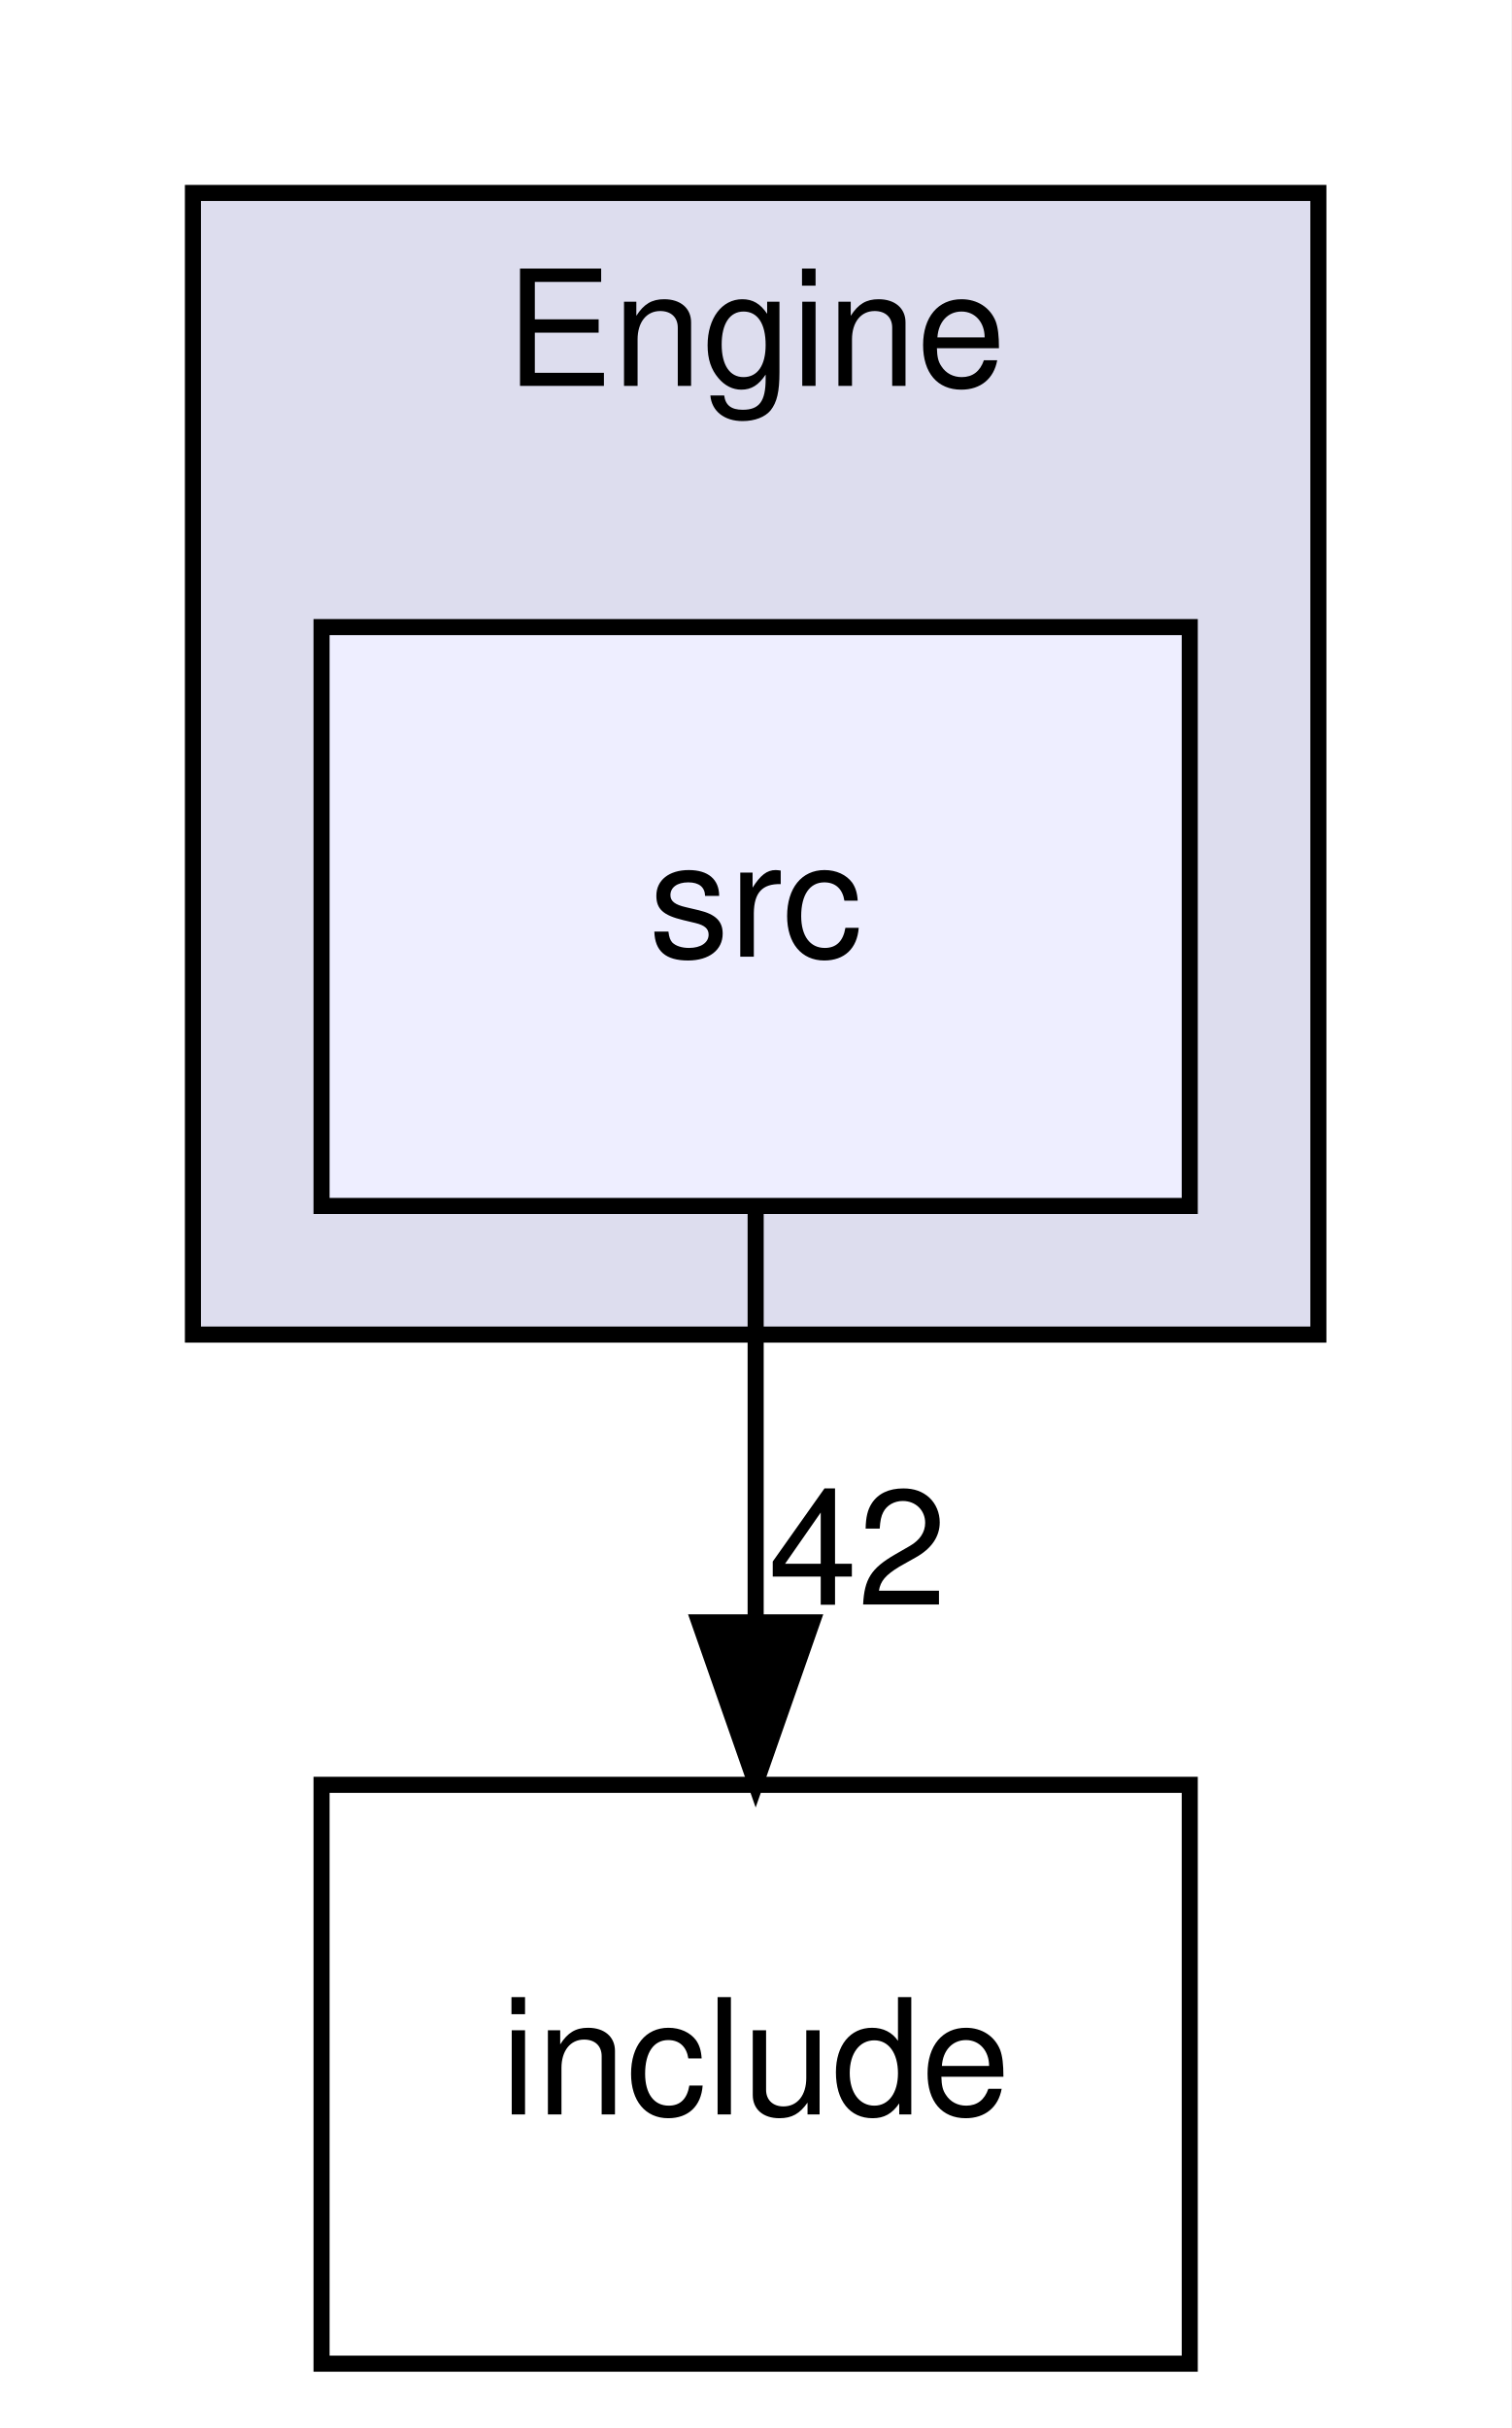
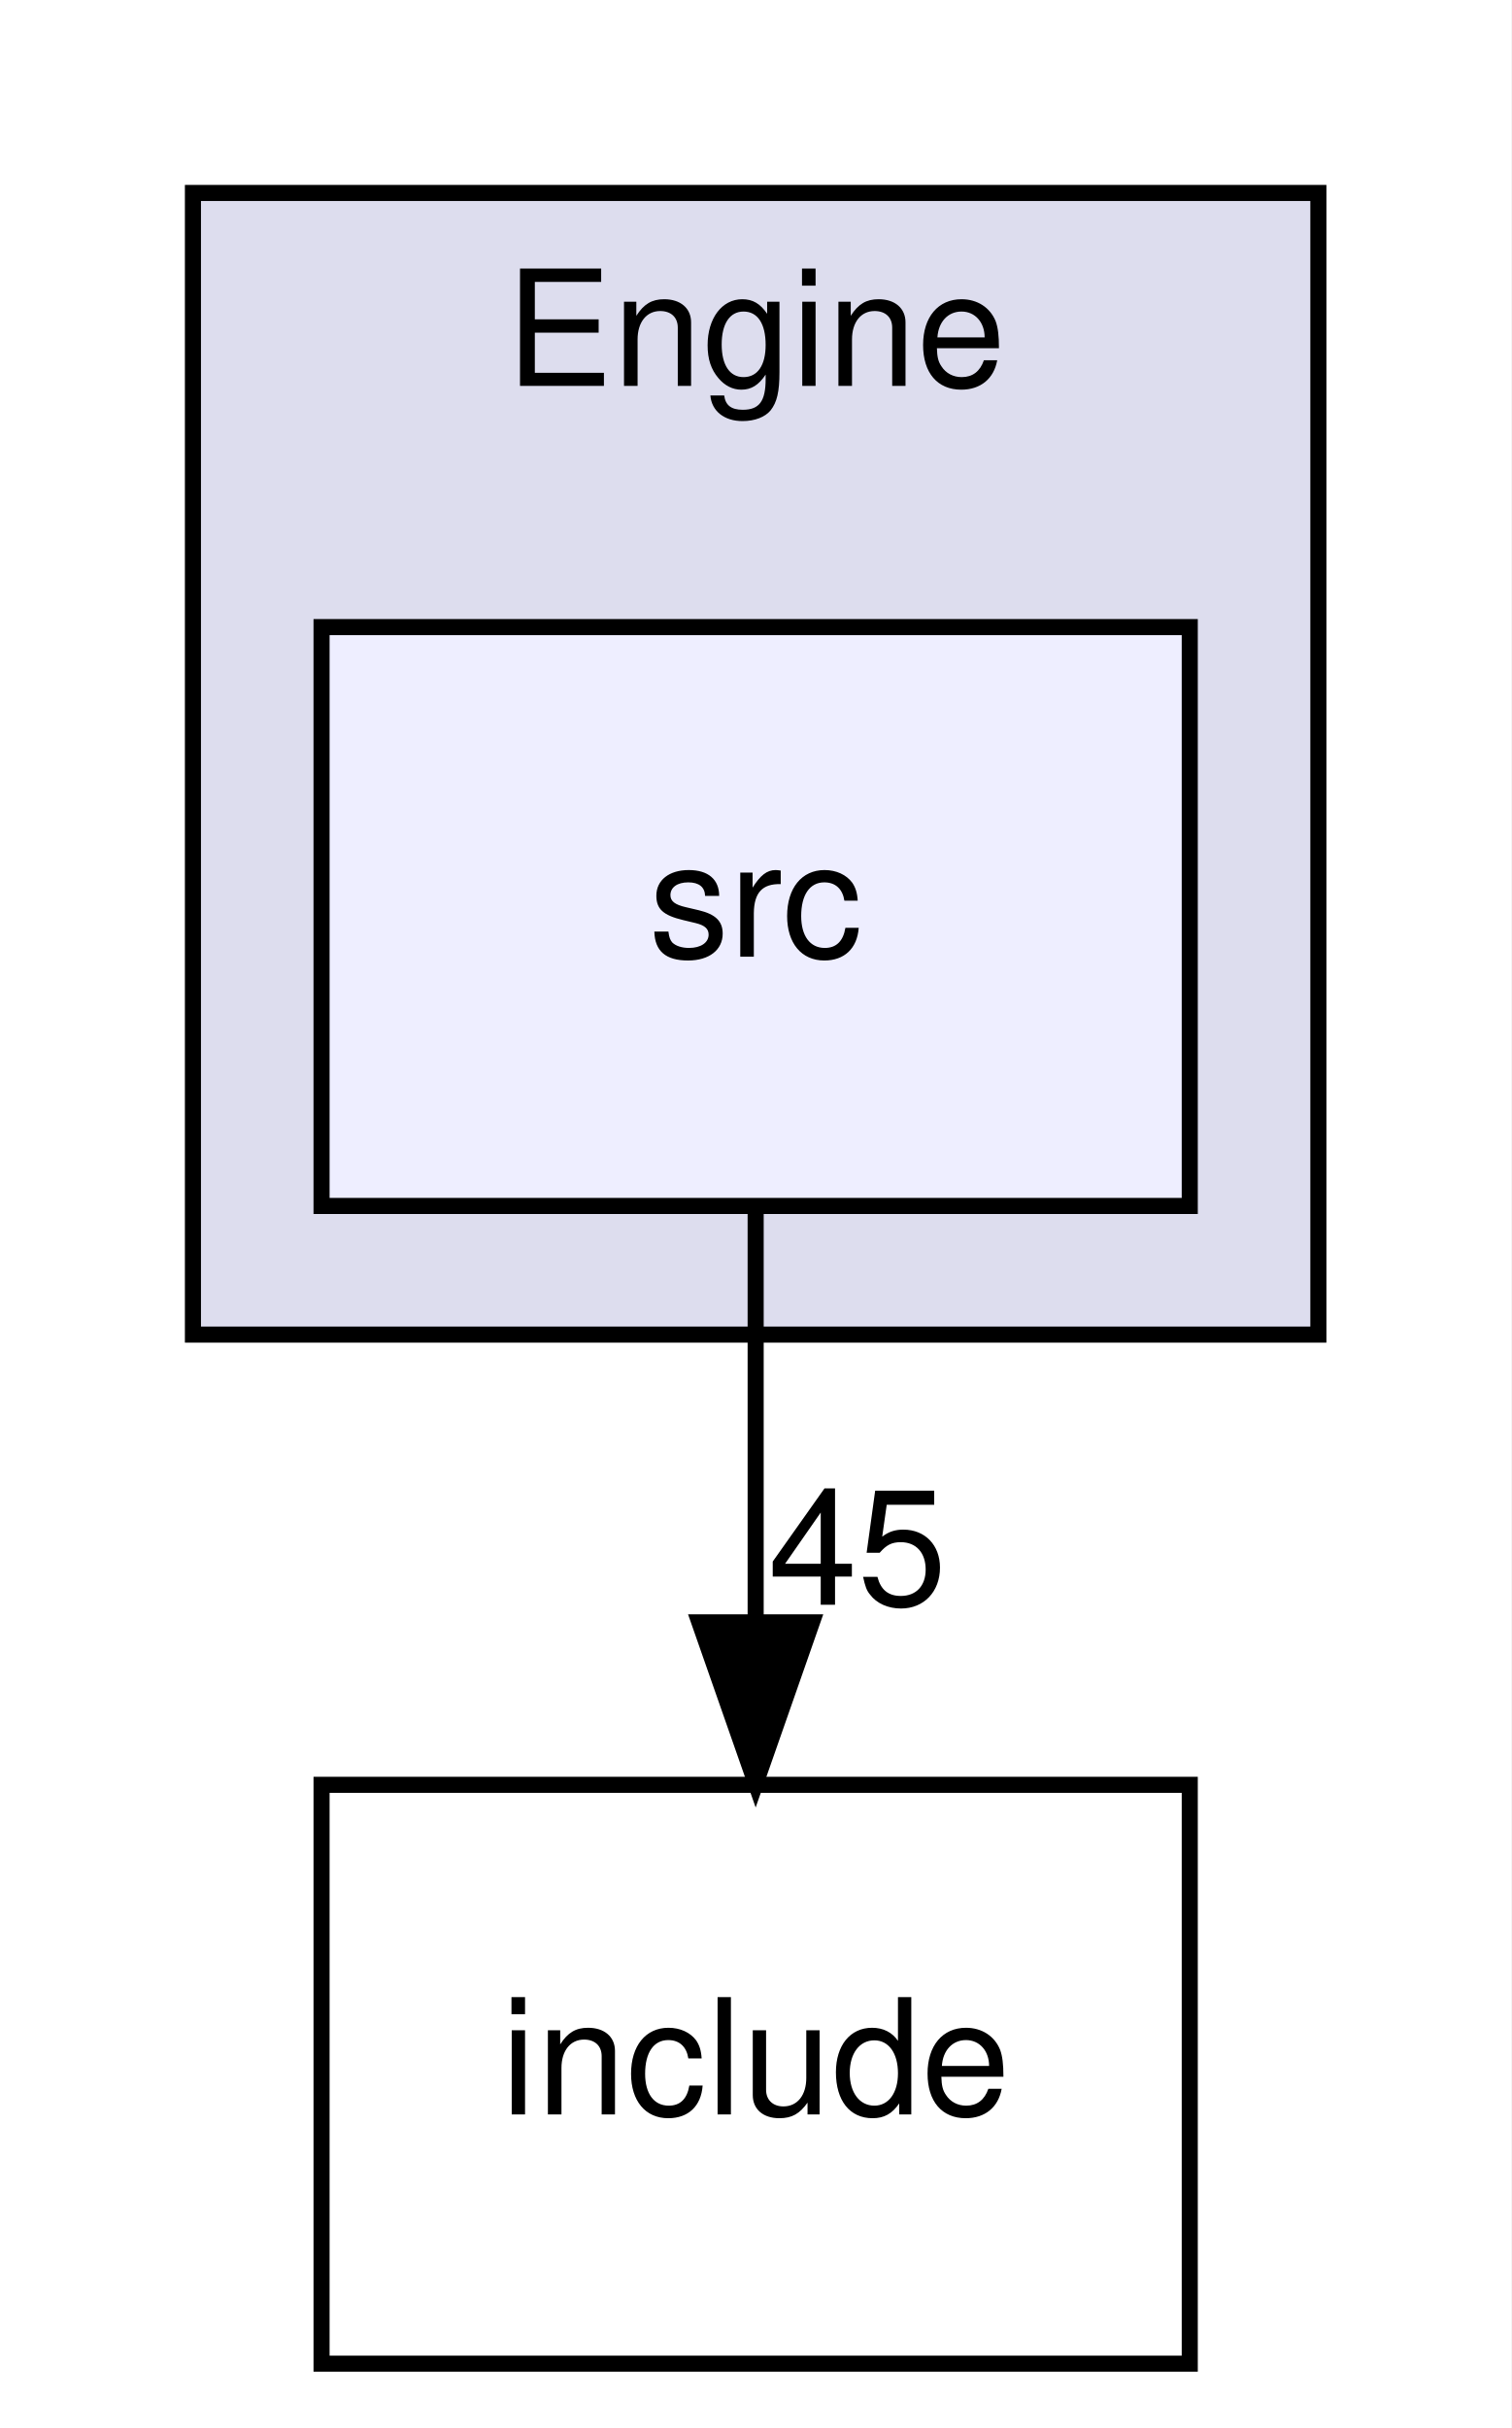
<svg xmlns="http://www.w3.org/2000/svg" xmlns:xlink="http://www.w3.org/1999/xlink" width="94pt" height="151pt" viewBox="0.00 0.00 94.00 151.00">
  <g id="graph0" class="graph" transform="scale(1 1) rotate(0) translate(4 147)">
    <polygon fill="white" stroke="none" points="-4,4 -4,-147 90,-147 90,4 -4,4" />
    <g id="clust1" class="cluster">
      <g id="a_clust1">
        <a xlink:href="dir_0b6ee6e7e9547e675db4add2e5de97da.html" target="_top" xlink:title="Engine">
          <polygon fill="#ddddee" stroke="black" points="8,-64 8,-135 78,-135 78,-64 8,-64" />
          <text text-anchor="middle" x="43" y="-123" font-family="Helvetica,sans-Serif" font-size="10.00">Engine</text>
        </a>
      </g>
    </g>
    <g id="node1" class="node">
      <g id="a_node1">
        <a xlink:href="dir_b6dc9fbf5fd229481ae647194eb362ed.html" target="_top" xlink:title="src">
          <polygon fill="#eeeeff" stroke="black" points="70,-108 16,-108 16,-72 70,-72 70,-108" />
          <text text-anchor="middle" x="43" y="-87.5" font-family="Helvetica,sans-Serif" font-size="10.00">src</text>
        </a>
      </g>
    </g>
    <g id="node2" class="node">
      <g id="a_node2">
        <a xlink:href="dir_1dfe4a86cee15d5d6902f8c724dcf913.html" target="_top" xlink:title="include">
          <polygon fill="none" stroke="black" points="70,-36 16,-36 16,-0 70,-0 70,-36" />
          <text text-anchor="middle" x="43" y="-15.5" font-family="Helvetica,sans-Serif" font-size="10.00">include</text>
        </a>
      </g>
    </g>
    <g id="edge1" class="edge">
      <path fill="none" stroke="black" d="M43,-71.697C43,-63.983 43,-54.712 43,-46.112" />
      <polygon fill="black" stroke="black" points="46.5,-46.104 43,-36.104 39.5,-46.104 46.5,-46.104" />
      <g id="a_edge1-headlabel">
-         <a xlink:href="dir_000002_000001.html" target="_top" xlink:title="42">
-           <text text-anchor="middle" x="49.339" y="-47.199" font-family="Helvetica,sans-Serif" font-size="10.00">42</text>
+         <a xlink:href="dir_000002_000001.html" target="_top" xlink:title="45">
+           <text text-anchor="middle" x="49.339" y="-47.199" font-family="Helvetica,sans-Serif" font-size="10.00">45</text>
        </a>
      </g>
    </g>
  </g>
</svg>
